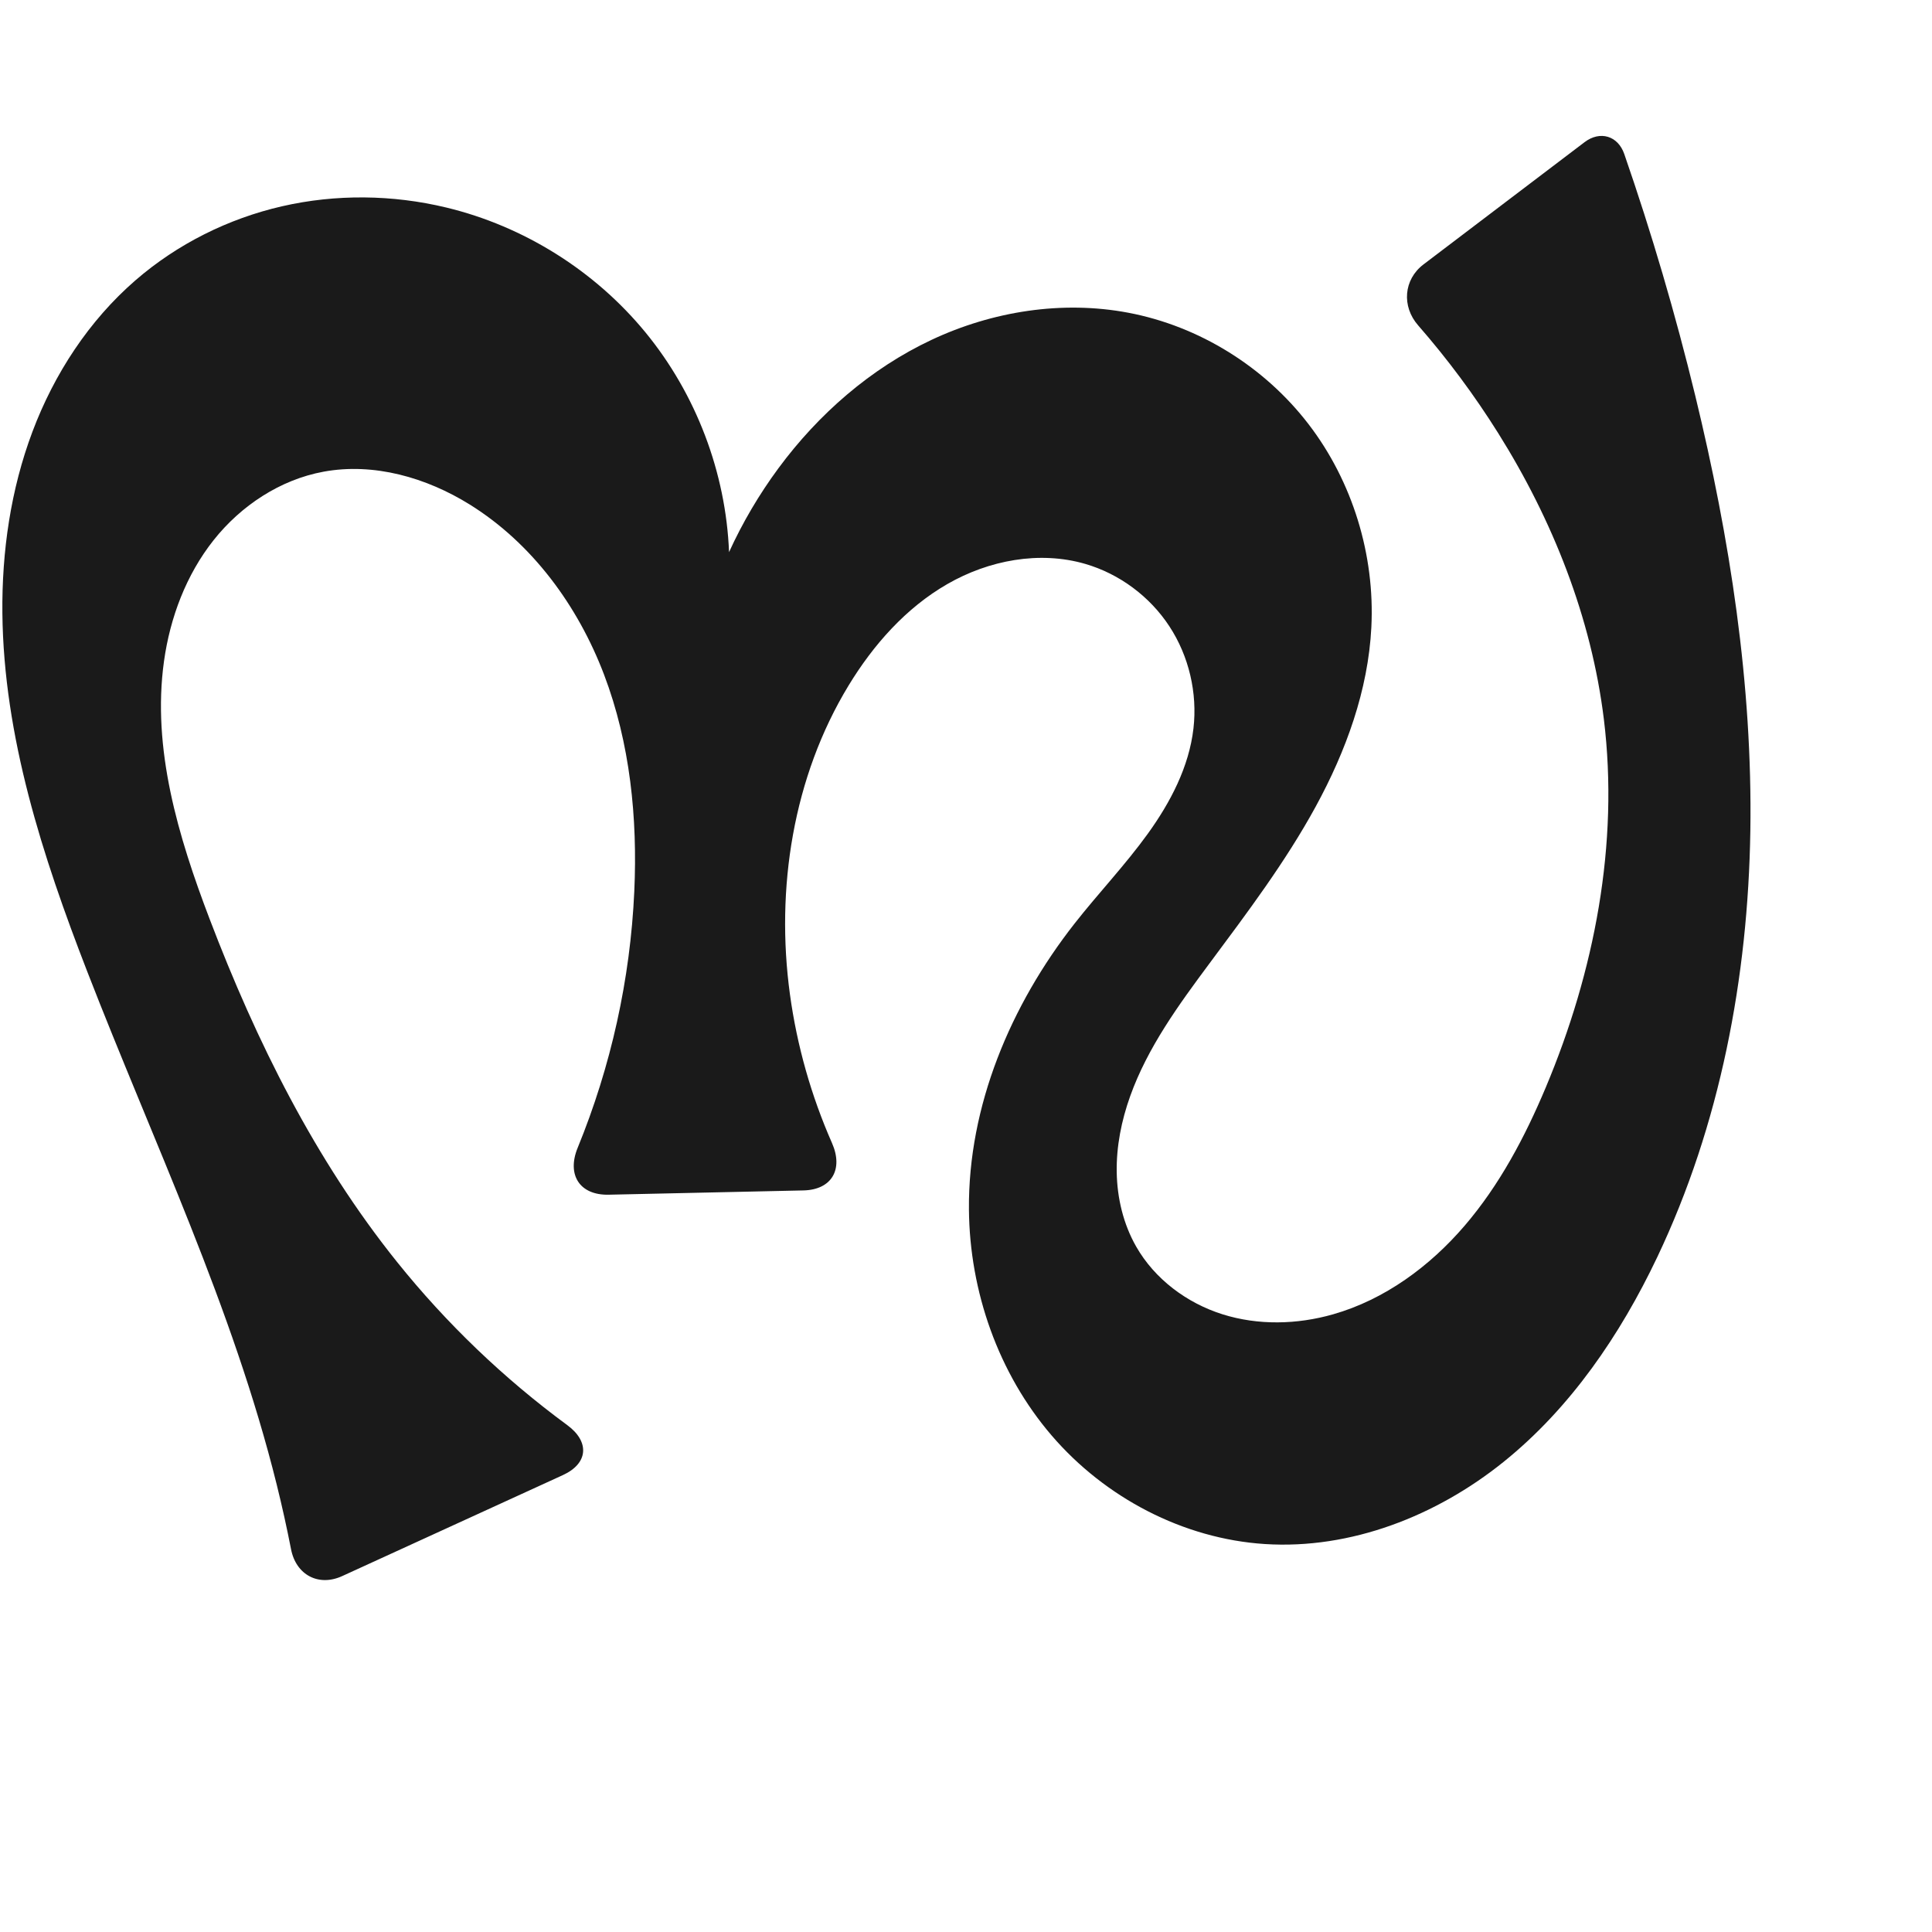
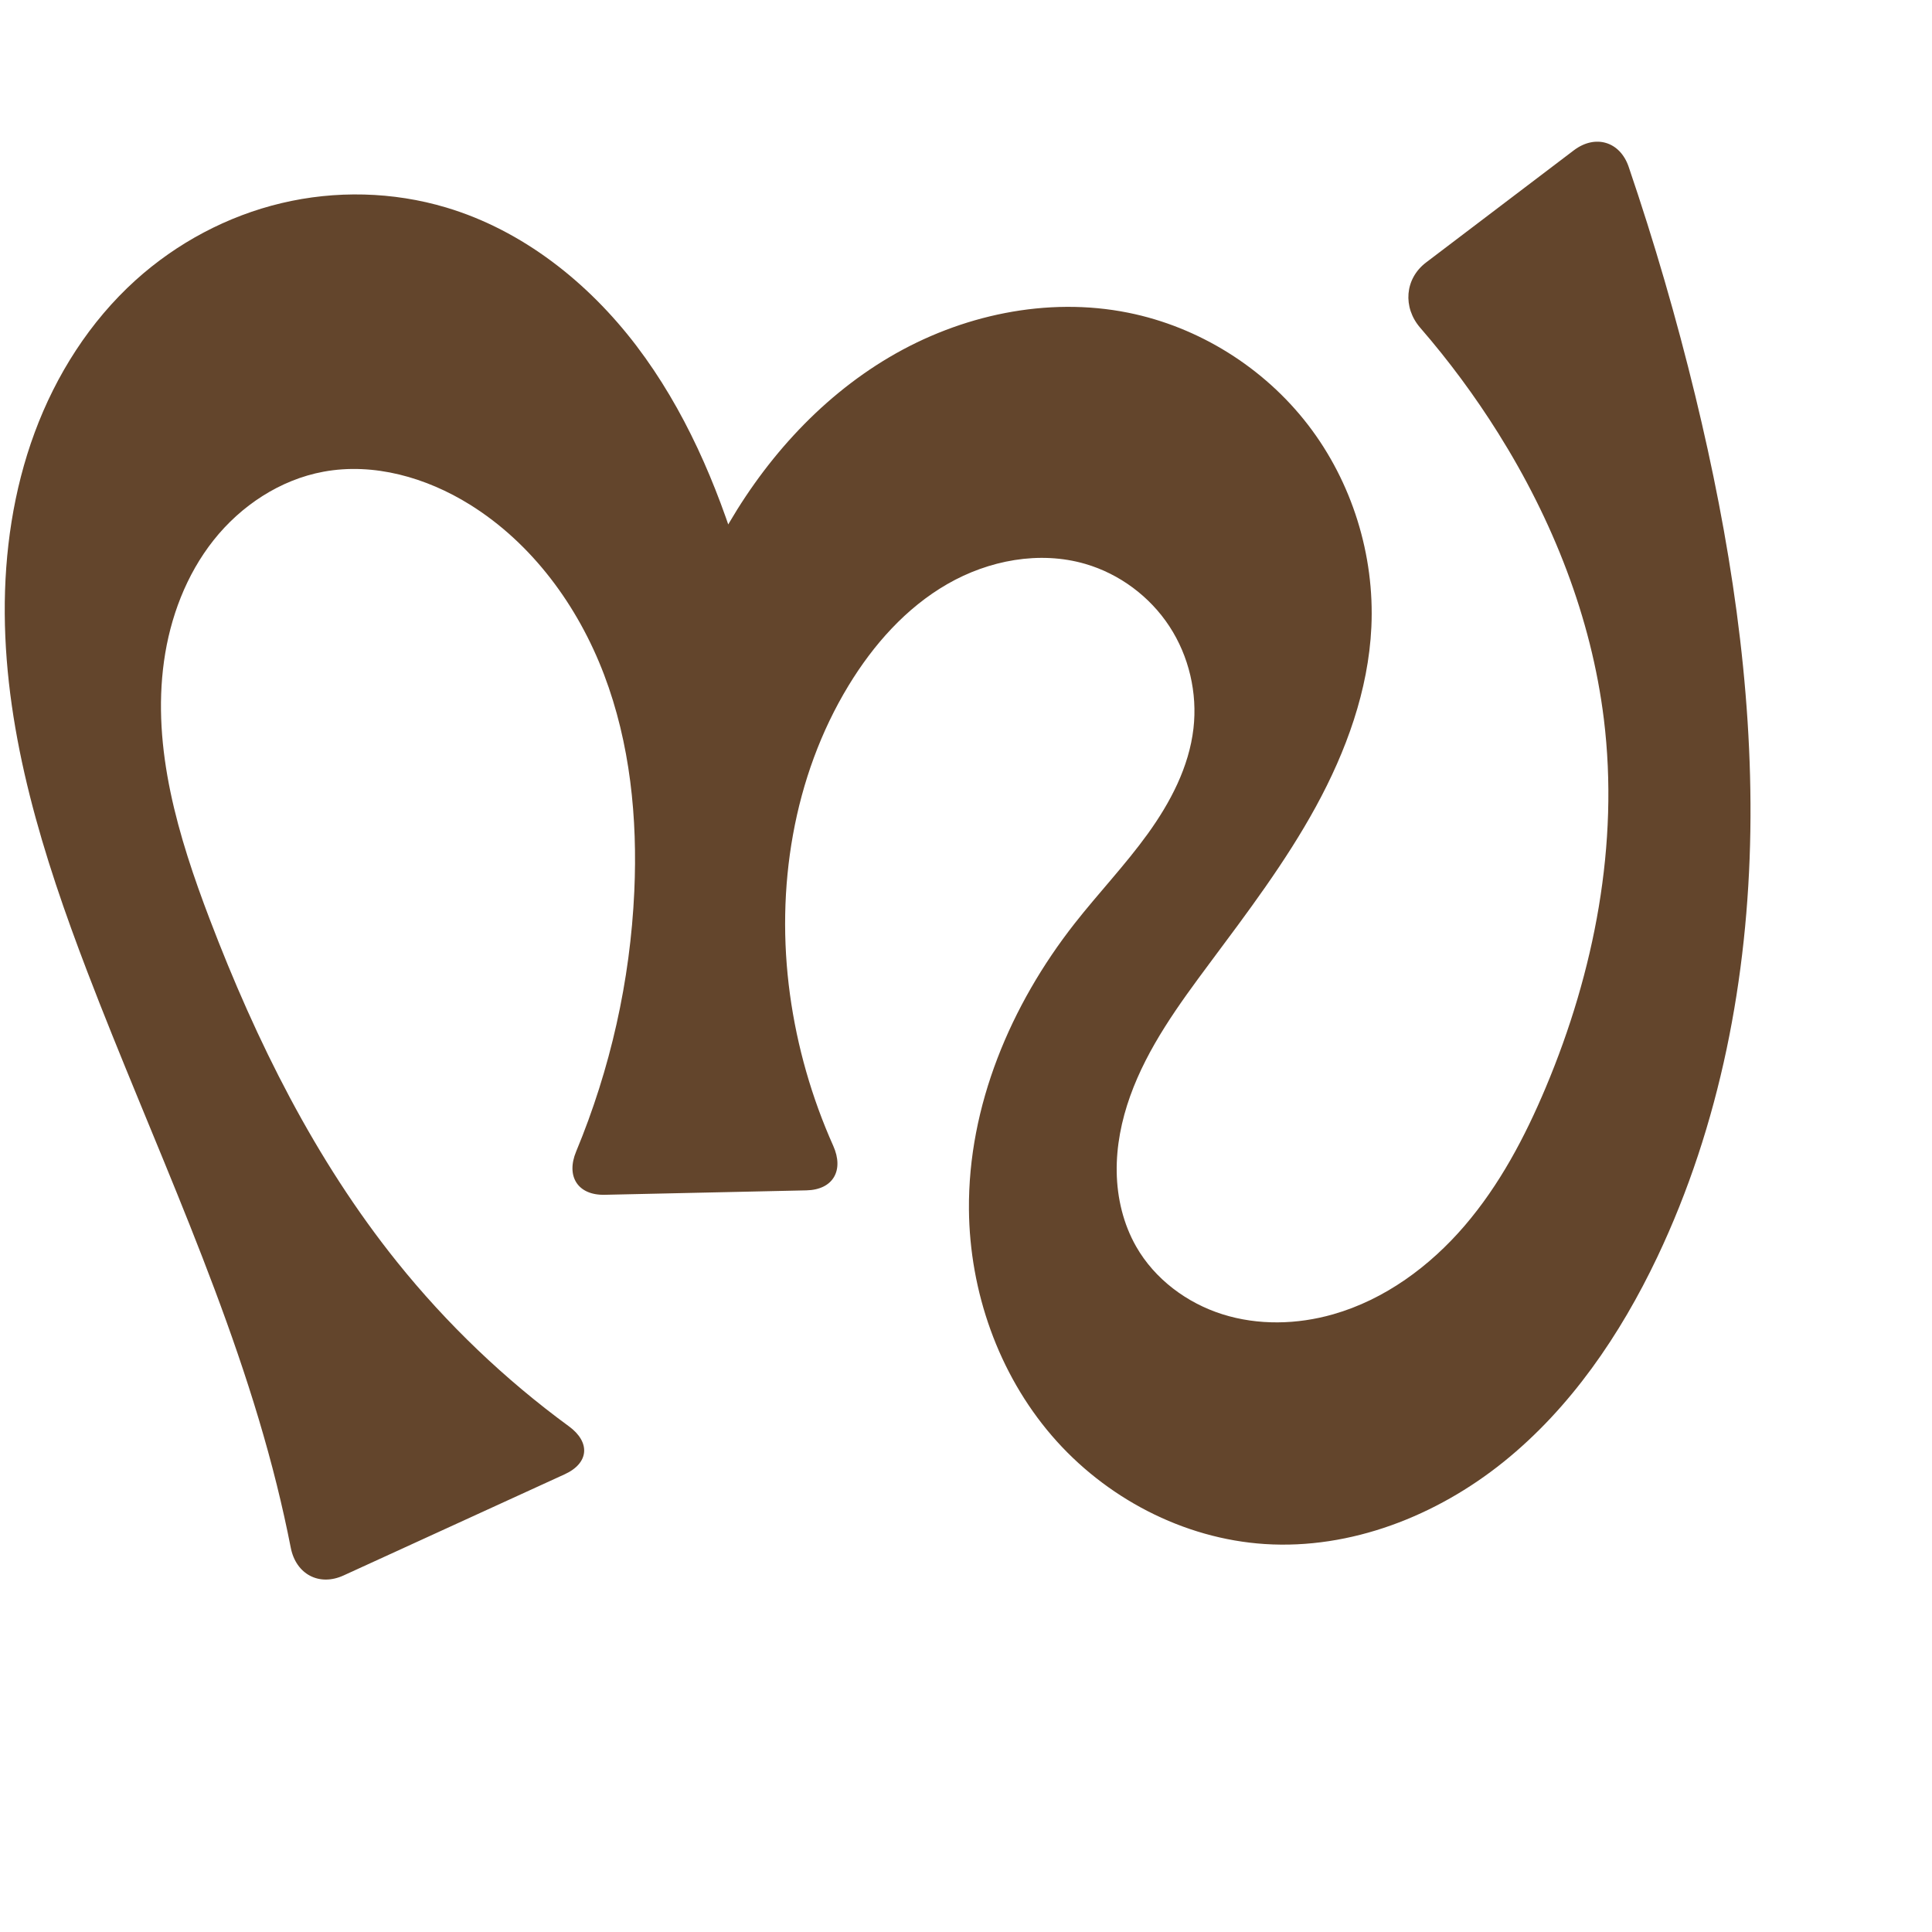
<svg xmlns="http://www.w3.org/2000/svg" xml:space="preserve" width="1000" height="1000" version="1.1" style="clip-rule:evenodd;fill-rule:evenodd;image-rendering:optimizeQuality;shape-rendering:geometricPrecision;text-rendering:geometricPrecision" viewBox="0 0 1000 1000" id="svg10">
  <defs id="defs4">
    <style type="text/css" id="style2">
   
    .fil0 {fill:#EF7F1A;fill-rule:nonzero}
   
  </style>
  </defs>
-   <path style="display:inline;fill:#1a1a1a;stroke:none;stroke-width:1.92px;stroke-linecap:butt;stroke-linejoin:miter;stroke-opacity:1" d="M 150.649,801.9 C 148.465,790.741 146.005,779.636 143.272,768.599 120.545,676.819 79.291,590.899 45.109,502.743 22.024,443.206 1.883,381.215 1.233,317.363 0.908,285.436 5.563,253.29 16.807,223.408 28.052,193.526 46.03,165.954 70.159,145.046 91.766,126.325 118.097,113.169 145.961,106.774 c 27.864,-6.395 57.208,-6.051 85.003,0.636 40.137,9.656 76.929,32.714 103.119,64.625 26.19,31.911 41.629,72.493 43.272,113.743 6.991,-15.318 15.582,-29.906 25.588,-43.45 20.687,-28.002 47.708,-51.617 79.22,-66.419 31.512,-14.801 67.573,-20.51 101.783,-14.051 36.772,6.943 70.61,28.037 93.384,57.731 22.774,29.693 34.361,67.675 32.481,105.049 -1.642,32.641 -13.15,64.164 -28.808,92.852 -15.658,28.687 -35.431,54.883 -54.929,81.112 -15.99,21.51 -32.061,43.518 -41.089,68.754 -4.514,12.618 -7.196,25.974 -6.972,39.373 0.223,13.399 3.422,26.849 10.063,38.488 9.599,16.824 26.186,29.215 44.656,35.049 18.47,5.833 38.66,5.334 57.285,0.018 26.688,-7.617 50.005,-24.79 68.074,-45.856 18.069,-21.066 31.213,-45.931 41.97,-71.514 25.227,-59.997 38.025,-126.094 30.09,-190.694 -6.465,-52.631 -26.526,-103.101 -54.69,-148.03 -12.32,-19.653 -26.197,-38.33 -41.453,-55.802 -8.547,-9.788 -7.552,-23.673 2.8,-31.531 l 83.358,-63.273 c 8.003,-6.075 17.27,-3.343 20.558,6.152 14.235,41.118 26.51,82.914 36.769,125.199 17.883,73.712 29.657,149.302 28.481,225.143 -1.175,75.841 -15.615,152.108 -48.182,220.611 -19.133,40.247 -44.869,78.07 -79.585,106.011 -34.716,27.941 -79.061,45.357 -123.532,42.491 -42.291,-2.726 -82.714,-24.013 -110.324,-56.163 -27.61,-32.15 -42.463,-74.575 -42.831,-116.952 -0.466,-53.61 21.581,-105.844 54.663,-148.032 12.348,-15.746 26.222,-30.285 37.927,-46.515 11.704,-16.23 21.326,-34.595 23.619,-54.473 2.116,-18.35 -2.329,-37.409 -12.447,-52.863 -10.118,-15.455 -25.847,-27.171 -43.586,-32.325 -23.721,-6.893 -49.949,-1.883 -71.357,10.442 -21.408,12.326 -38.315,31.436 -51.14,52.548 -28.71,47.261 -37.818,105.055 -30.324,159.843 3.625,26.498 10.992,52.477 21.773,76.951 5.949,13.504 -0.064,24.186 -14.823,24.51 l -100.771,2.214 c -15.055,0.331 -21.77,-10.324 -16.064,-24.257 17.251,-42.123 27.245,-87.218 29.315,-132.692 1.73,-38.009 -2.14,-76.694 -15.654,-112.261 -13.514,-35.567 -37.18,-67.91 -69.486,-88.009 -22.469,-13.979 -49.674,-21.808 -75.698,-17.011 -22.464,4.14 -42.732,17.557 -56.92,35.459 -14.188,17.902 -22.513,40.045 -25.668,62.668 -6.311,45.247 7.376,90.796 23.653,133.483 24.099,63.197 54.582,124.571 96.9,177.333 25.559,31.866 55.304,60.366 88.208,84.571 11.665,8.581 10.872,19.824 -2.298,25.851 l -114.23,52.271 c -12.261,5.611 -23.876,-0.647 -26.466,-13.879 z" id="path1087-2" />
+   <path style="display:inline;fill:#63452c;fill-rule:nonzero;stroke:none;stroke-width:1.92px;stroke-linecap:butt;stroke-linejoin:miter;stroke-opacity:1" d="M 150.509,801.136 C 148.363,790.233 145.95,779.383 143.272,768.599 120.485,676.837 78.896,591.048 45.109,502.743 22.355,443.275 2.883,381.3 2.46,317.63 2.248,285.794 6.895,253.769 17.936,223.909 28.977,194.048 46.54,166.392 70.159,145.046 c 21.344,-19.29 47.524,-33.244 75.512,-39.902 27.988,-6.658 57.729,-5.974 85.293,2.266 39.525,11.816 73.475,38.739 98.446,71.576 24.97,32.838 41.509,71.397 53.51,110.867 8.357,27.486 14.629,55.605 18.746,84.037 l -60.928,0.387 c 5.165,-33.813 16.301,-66.706 32.738,-96.702 20.597,-37.587 49.964,-70.907 86.869,-92.703 36.904,-21.796 81.583,-31.453 123.604,-23.013 36.622,7.356 70.28,28.434 93.069,58.03 22.789,29.596 34.556,67.438 32.797,104.75 -1.539,32.653 -13.04,64.203 -28.718,92.887 -15.678,28.685 -35.496,54.857 -55.019,81.077 -16.007,21.5 -32.083,43.509 -41.108,68.748 -4.513,12.62 -7.191,25.977 -6.964,39.378 0.227,13.4 3.43,26.85 10.074,38.489 9.602,16.821 26.189,29.211 44.658,35.045 18.47,5.834 38.658,5.337 57.284,0.022 26.688,-7.615 50.007,-24.788 68.075,-45.855 18.068,-21.066 31.212,-45.932 41.969,-71.516 25.226,-59.997 38.025,-126.094 30.09,-190.694 -6.465,-52.631 -26.526,-103.101 -54.69,-148.03 -12.026,-19.184 -25.536,-37.438 -40.363,-54.549 -9.11,-10.513 -8.049,-25.376 3.033,-33.788 l 76.46,-58.037 c 11.082,-8.412 23.921,-4.63 28.405,8.54 13.273,38.981 24.788,78.561 34.496,118.58 17.883,73.712 29.657,149.302 28.481,225.143 -1.175,75.841 -15.615,152.108 -48.182,220.611 -19.133,40.247 -44.869,78.07 -79.585,106.011 -34.716,27.941 -79.061,45.357 -123.532,42.491 -42.291,-2.726 -82.714,-24.013 -110.324,-56.163 -27.61,-32.15 -42.463,-74.575 -42.831,-116.952 -0.466,-53.61 21.581,-105.844 54.663,-148.032 12.348,-15.746 26.222,-30.285 37.927,-46.515 11.704,-16.23 21.326,-34.595 23.619,-54.473 2.116,-18.35 -2.329,-37.409 -12.447,-52.863 -10.118,-15.455 -25.847,-27.171 -43.586,-32.325 -23.721,-6.893 -49.949,-1.883 -71.357,10.442 -21.408,12.326 -38.315,31.436 -51.14,52.548 -28.71,47.261 -37.818,105.055 -30.324,159.843 3.694,27.005 11.276,53.471 22.396,78.355 5.675,12.698 2e-4,22.766 -13.91,23.072 l -104.38,2.293 c -13.91,0.306 -20.121,-9.54 -14.781,-22.385 17.737,-42.67 28.005,-88.445 30.106,-134.609 1.73,-38.009 -2.14,-76.694 -15.654,-112.261 -13.514,-35.567 -37.18,-67.91 -69.486,-88.009 -22.469,-13.979 -49.674,-21.808 -75.698,-17.011 -22.464,4.14 -42.732,17.557 -56.92,35.459 -14.188,17.902 -22.513,40.045 -25.668,62.668 -6.311,45.247 7.376,90.796 23.653,133.483 24.099,63.197 54.582,124.571 96.9,177.333 25.773,32.134 55.804,60.845 89.039,85.181 11.224,8.219 10.46,19.023 -2.191,24.812 L 177.822,815.456 c -12.652,5.789 -24.627,-0.67 -27.313,-14.32 z" id="path1087-2" />
</svg>
